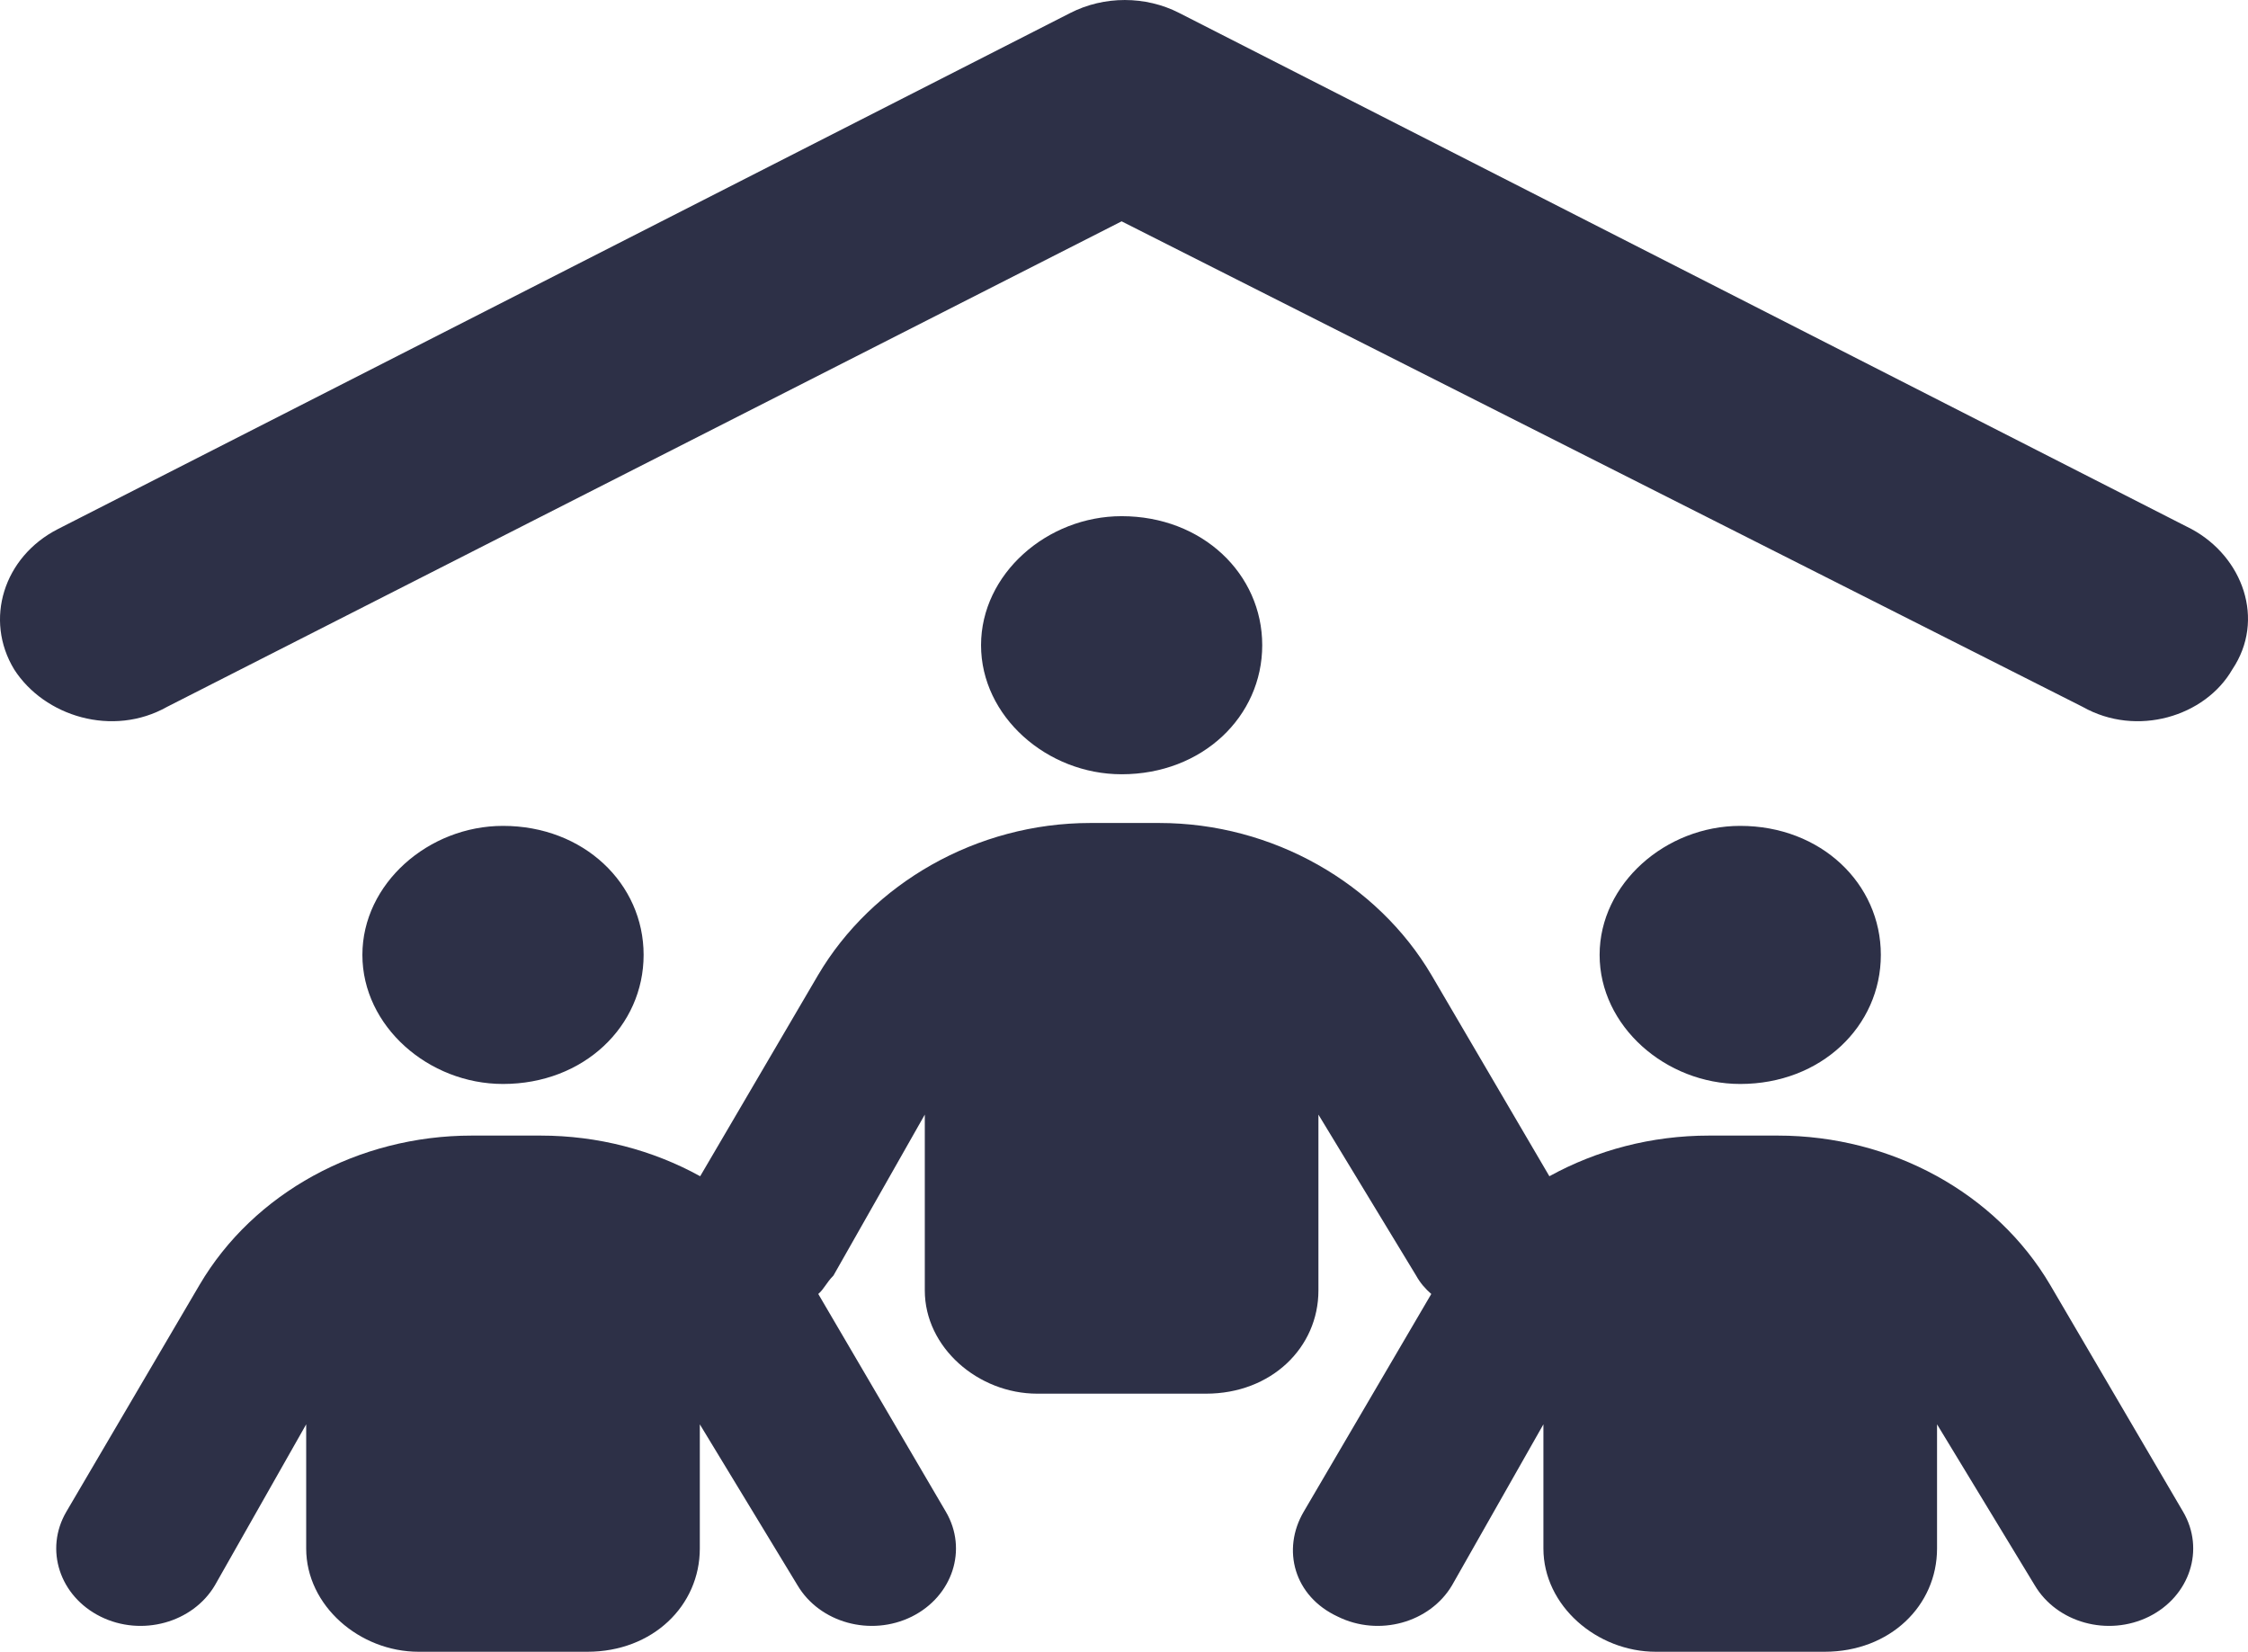
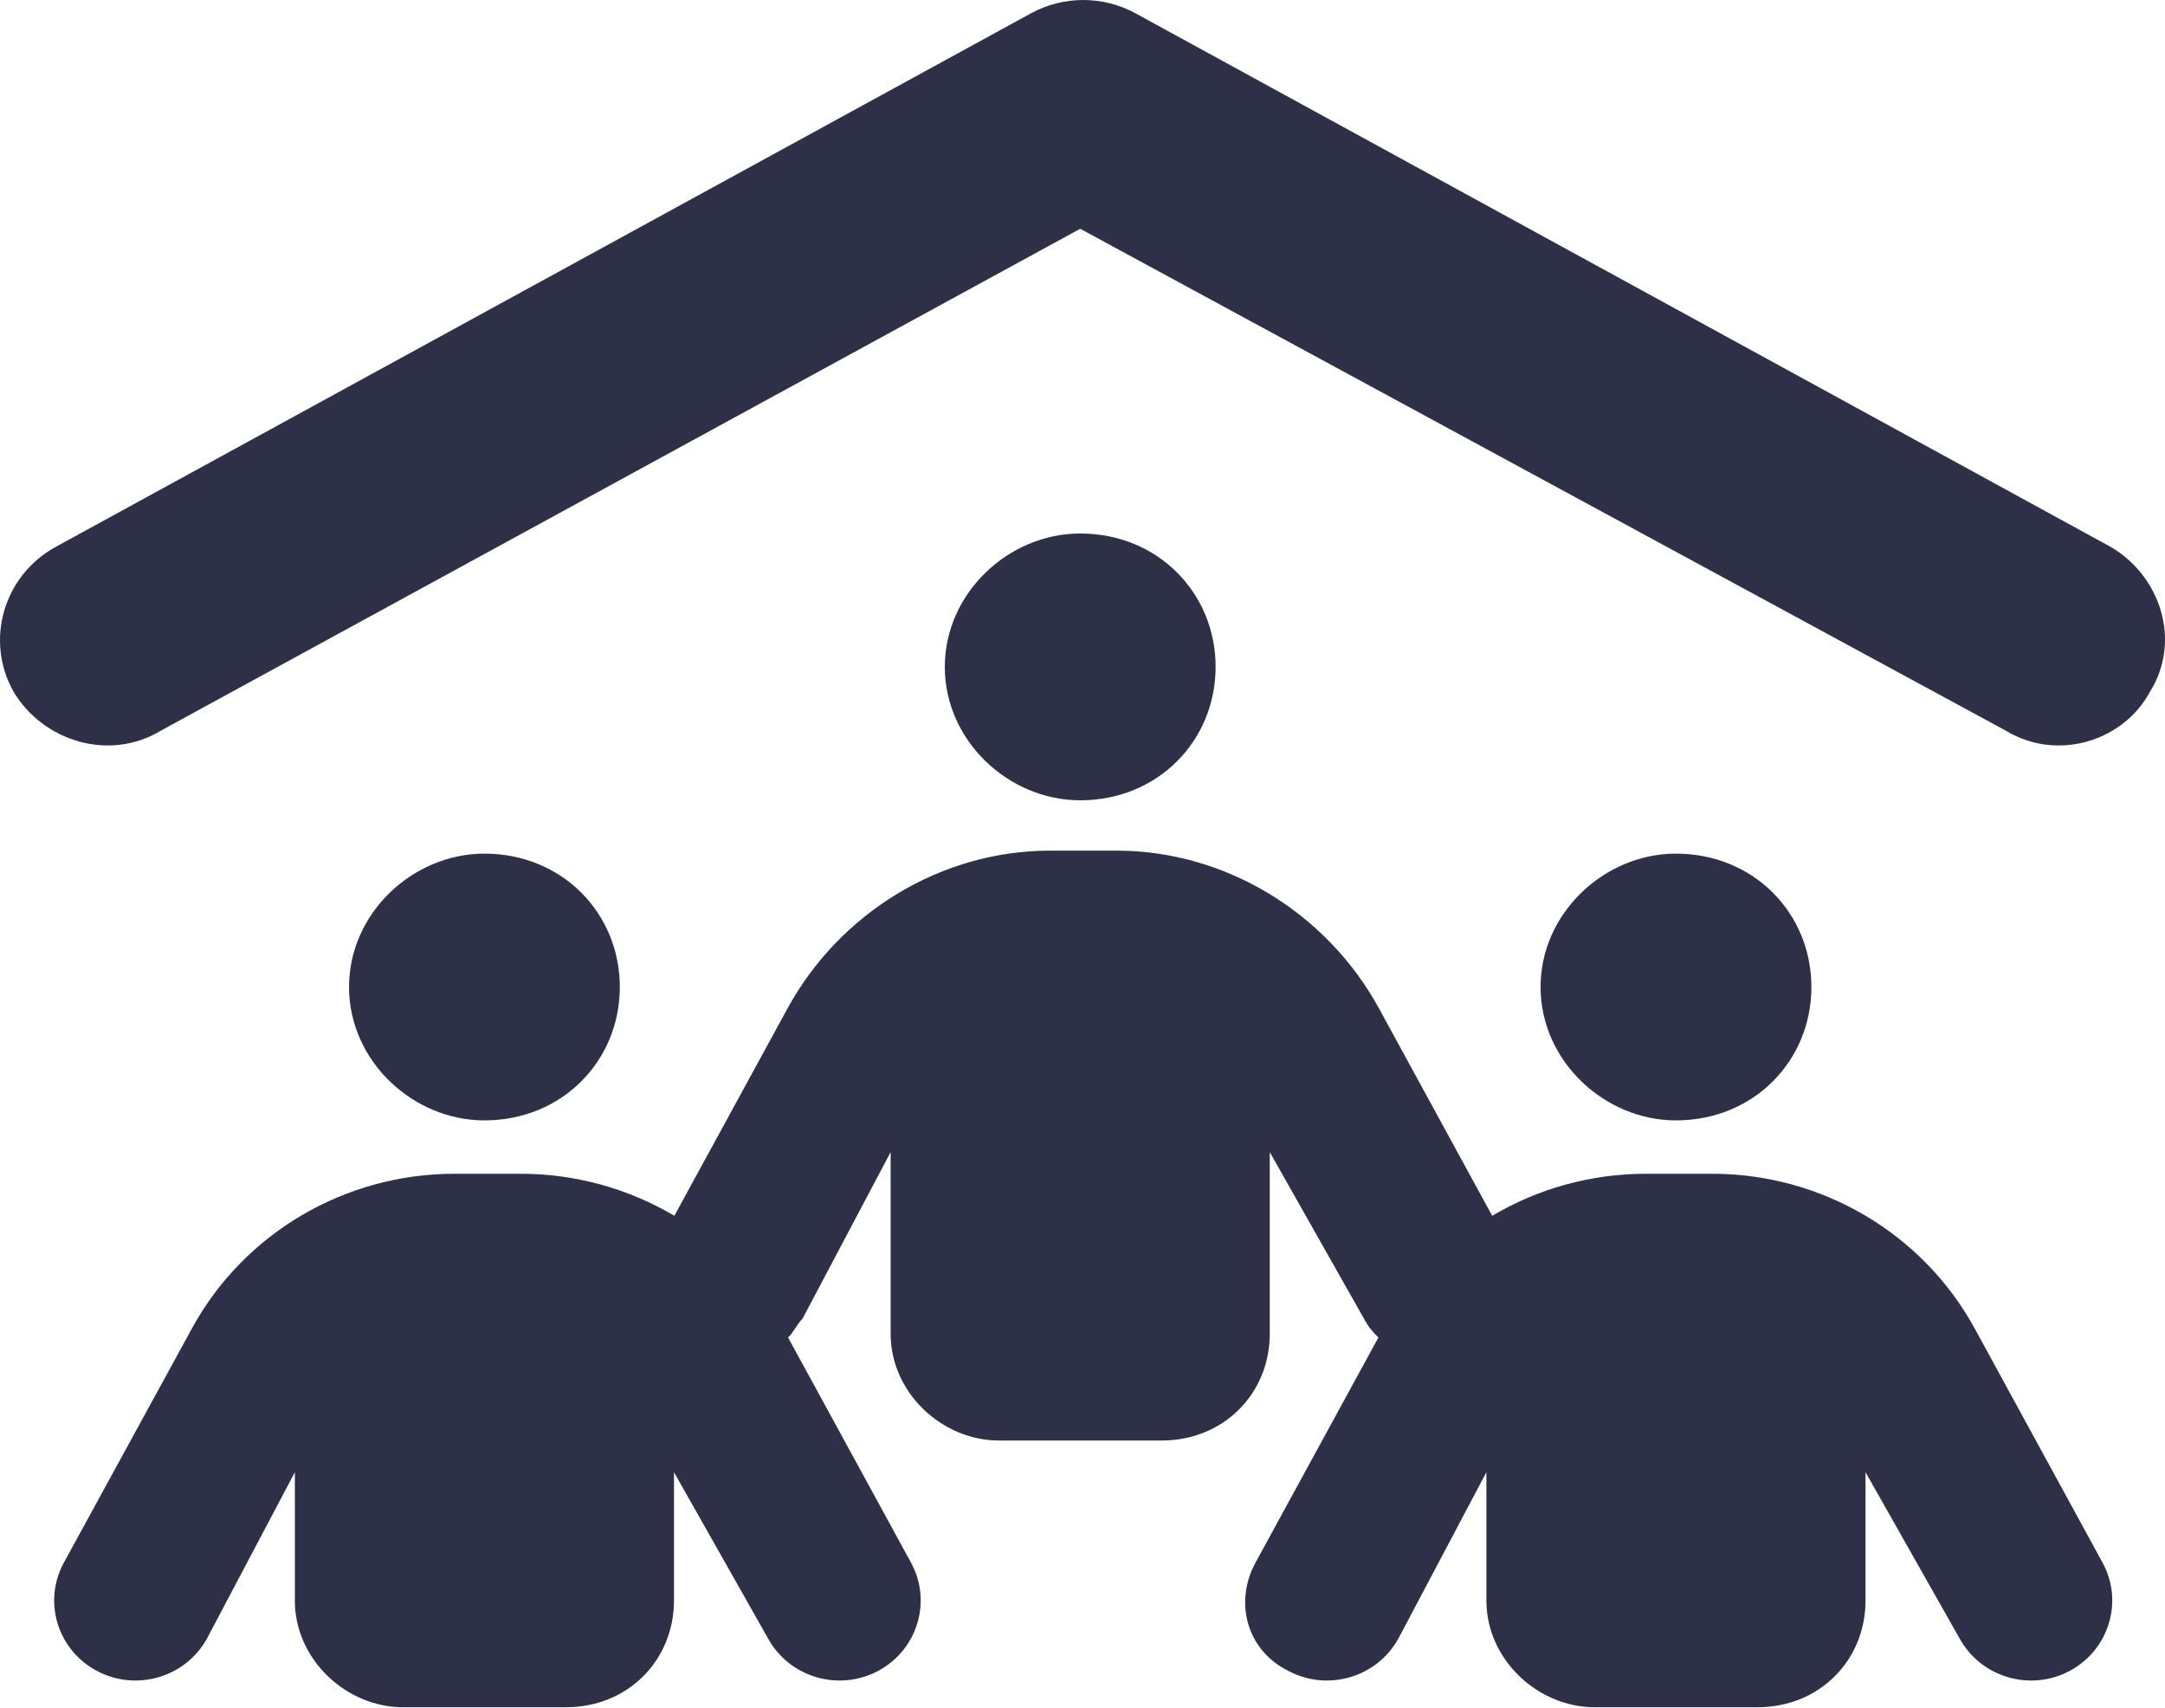
- <svg xmlns="http://www.w3.org/2000/svg" width="49" height="36" viewBox="0 0 49 36" fill="none">
-   <path d="M47.769 11.531C48.888 12.136 49.386 13.507 48.658 14.59C48.068 15.616 46.574 16.073 45.394 15.405L24.448 4.824L3.643 15.405C2.459 16.073 0.967 15.616 0.309 14.59C-0.349 13.507 0.078 12.136 1.262 11.531L23.329 0.283C24.065 -0.094 24.969 -0.094 25.704 0.283L47.769 11.531ZM21.384 14.062C21.384 12.509 22.824 11.25 24.448 11.25C26.21 11.25 27.513 12.509 27.513 14.062C27.513 15.616 26.21 16.875 24.448 16.875C22.824 16.875 21.384 15.616 21.384 14.062ZM7.899 20.812C7.899 19.259 9.34 18 10.964 18C12.726 18 14.029 19.259 14.029 20.812C14.029 22.366 12.726 23.625 10.964 23.625C9.34 23.625 7.899 22.366 7.899 20.812ZM40.997 20.812C40.997 22.366 39.694 23.625 37.932 23.625C36.308 23.625 34.867 22.366 34.867 20.812C34.867 19.259 36.308 18 37.932 18C39.694 18 40.997 19.259 40.997 20.812ZM17.384 34.552L15.254 31.043V33.75C15.254 34.995 14.228 36 12.803 36H9.125C7.838 36 6.674 34.995 6.674 33.75V31.043L4.684 34.552C4.202 35.367 3.087 35.677 2.193 35.234C1.299 34.791 0.964 33.771 1.446 32.948L4.348 28.006C5.524 26.002 7.808 24.75 10.282 24.75H11.784C13.033 24.75 14.228 25.066 15.262 25.636L17.829 21.256C19.009 19.252 21.292 17.937 23.766 17.937H25.268C27.742 17.937 30.026 19.252 31.205 21.256L33.772 25.636C34.806 25.066 36.001 24.75 37.25 24.75H38.752C41.227 24.75 43.51 26.002 44.689 28.006L47.585 32.948C48.068 33.771 47.731 34.791 46.842 35.234C45.946 35.677 44.835 35.367 44.352 34.552L42.222 31.043V33.75C42.222 34.995 41.196 36 39.771 36H36.093C34.806 36 33.642 34.995 33.642 33.75V31.043L31.65 34.552C31.167 35.367 30.056 35.677 29.16 35.234C28.202 34.791 27.934 33.771 28.417 32.948L31.198 28.202C31.067 28.09 30.953 27.956 30.868 27.802L28.738 24.293V28.125C28.738 29.369 27.712 30.375 26.287 30.375H22.609C21.322 30.375 20.158 29.369 20.158 28.125V24.293L18.166 27.802C18.012 27.956 17.966 28.09 17.836 28.202L20.617 32.948C21.1 33.771 20.763 34.791 19.874 35.234C18.978 35.677 17.867 35.367 17.384 34.552Z" fill="#2D3047" />
+ <svg xmlns="http://www.w3.org/2000/svg" width="52" height="41" viewBox="0 0 52 41" fill="none">
+   <path d="M50.694 13.133C51.881 13.822 52.41 15.383 51.637 16.616C51.011 17.785 49.426 18.306 48.173 17.545L25.945 5.494L3.866 17.545C2.61 18.306 1.026 17.785 0.328 16.616C-0.37 15.383 0.083 13.822 1.339 13.133L24.758 0.322C25.538 -0.107 26.498 -0.107 27.278 0.322L50.694 13.133ZM22.693 16.016C22.693 14.246 24.221 12.812 25.945 12.812C27.815 12.812 29.197 14.246 29.197 16.016C29.197 17.785 27.815 19.219 25.945 19.219C24.221 19.219 22.693 17.785 22.693 16.016ZM8.383 23.703C8.383 21.933 9.912 20.5 11.635 20.5C13.505 20.5 14.887 21.933 14.887 23.703C14.887 25.473 13.505 26.906 11.635 26.906C9.912 26.906 8.383 25.473 8.383 23.703ZM43.507 23.703C43.507 25.473 42.124 26.906 40.254 26.906C38.531 26.906 37.002 25.473 37.002 23.703C37.002 21.933 38.531 20.5 40.254 20.5C42.124 20.5 43.507 21.933 43.507 23.703ZM18.449 39.35L16.188 35.355V38.438C16.188 39.855 15.099 41 13.587 41H9.684C8.318 41 7.082 39.855 7.082 38.438V35.355L4.971 39.35C4.459 40.279 3.276 40.632 2.328 40.127C1.379 39.623 1.023 38.462 1.535 37.525L4.614 31.895C5.862 29.613 8.286 28.188 10.912 28.188H12.505C13.831 28.188 15.099 28.548 16.197 29.197L18.92 24.208C20.172 21.925 22.595 20.428 25.221 20.428H26.815C29.441 20.428 31.864 21.925 33.116 24.208L35.84 29.197C36.937 28.548 38.206 28.188 39.531 28.188H41.124C43.751 28.188 46.173 29.613 47.425 31.895L50.499 37.525C51.011 38.462 50.653 39.623 49.71 40.127C48.759 40.632 47.58 40.279 47.068 39.35L44.807 35.355V38.438C44.807 39.855 43.718 41 42.206 41H38.303C36.937 41 35.701 39.855 35.701 38.438V35.355L33.587 39.35C33.075 40.279 31.896 40.632 30.945 40.127C29.929 39.623 29.644 38.462 30.156 37.525L33.108 32.119C32.97 31.991 32.848 31.839 32.758 31.663L30.498 27.667V32.031C30.498 33.449 29.408 34.594 27.896 34.594H23.994C22.628 34.594 21.392 33.449 21.392 32.031V27.667L19.278 31.663C19.115 31.839 19.067 31.991 18.928 32.119L21.88 37.525C22.392 38.462 22.034 39.623 21.091 40.127C20.14 40.632 18.961 40.279 18.449 39.35V39.35Z" fill="#2D3047" />
</svg>
